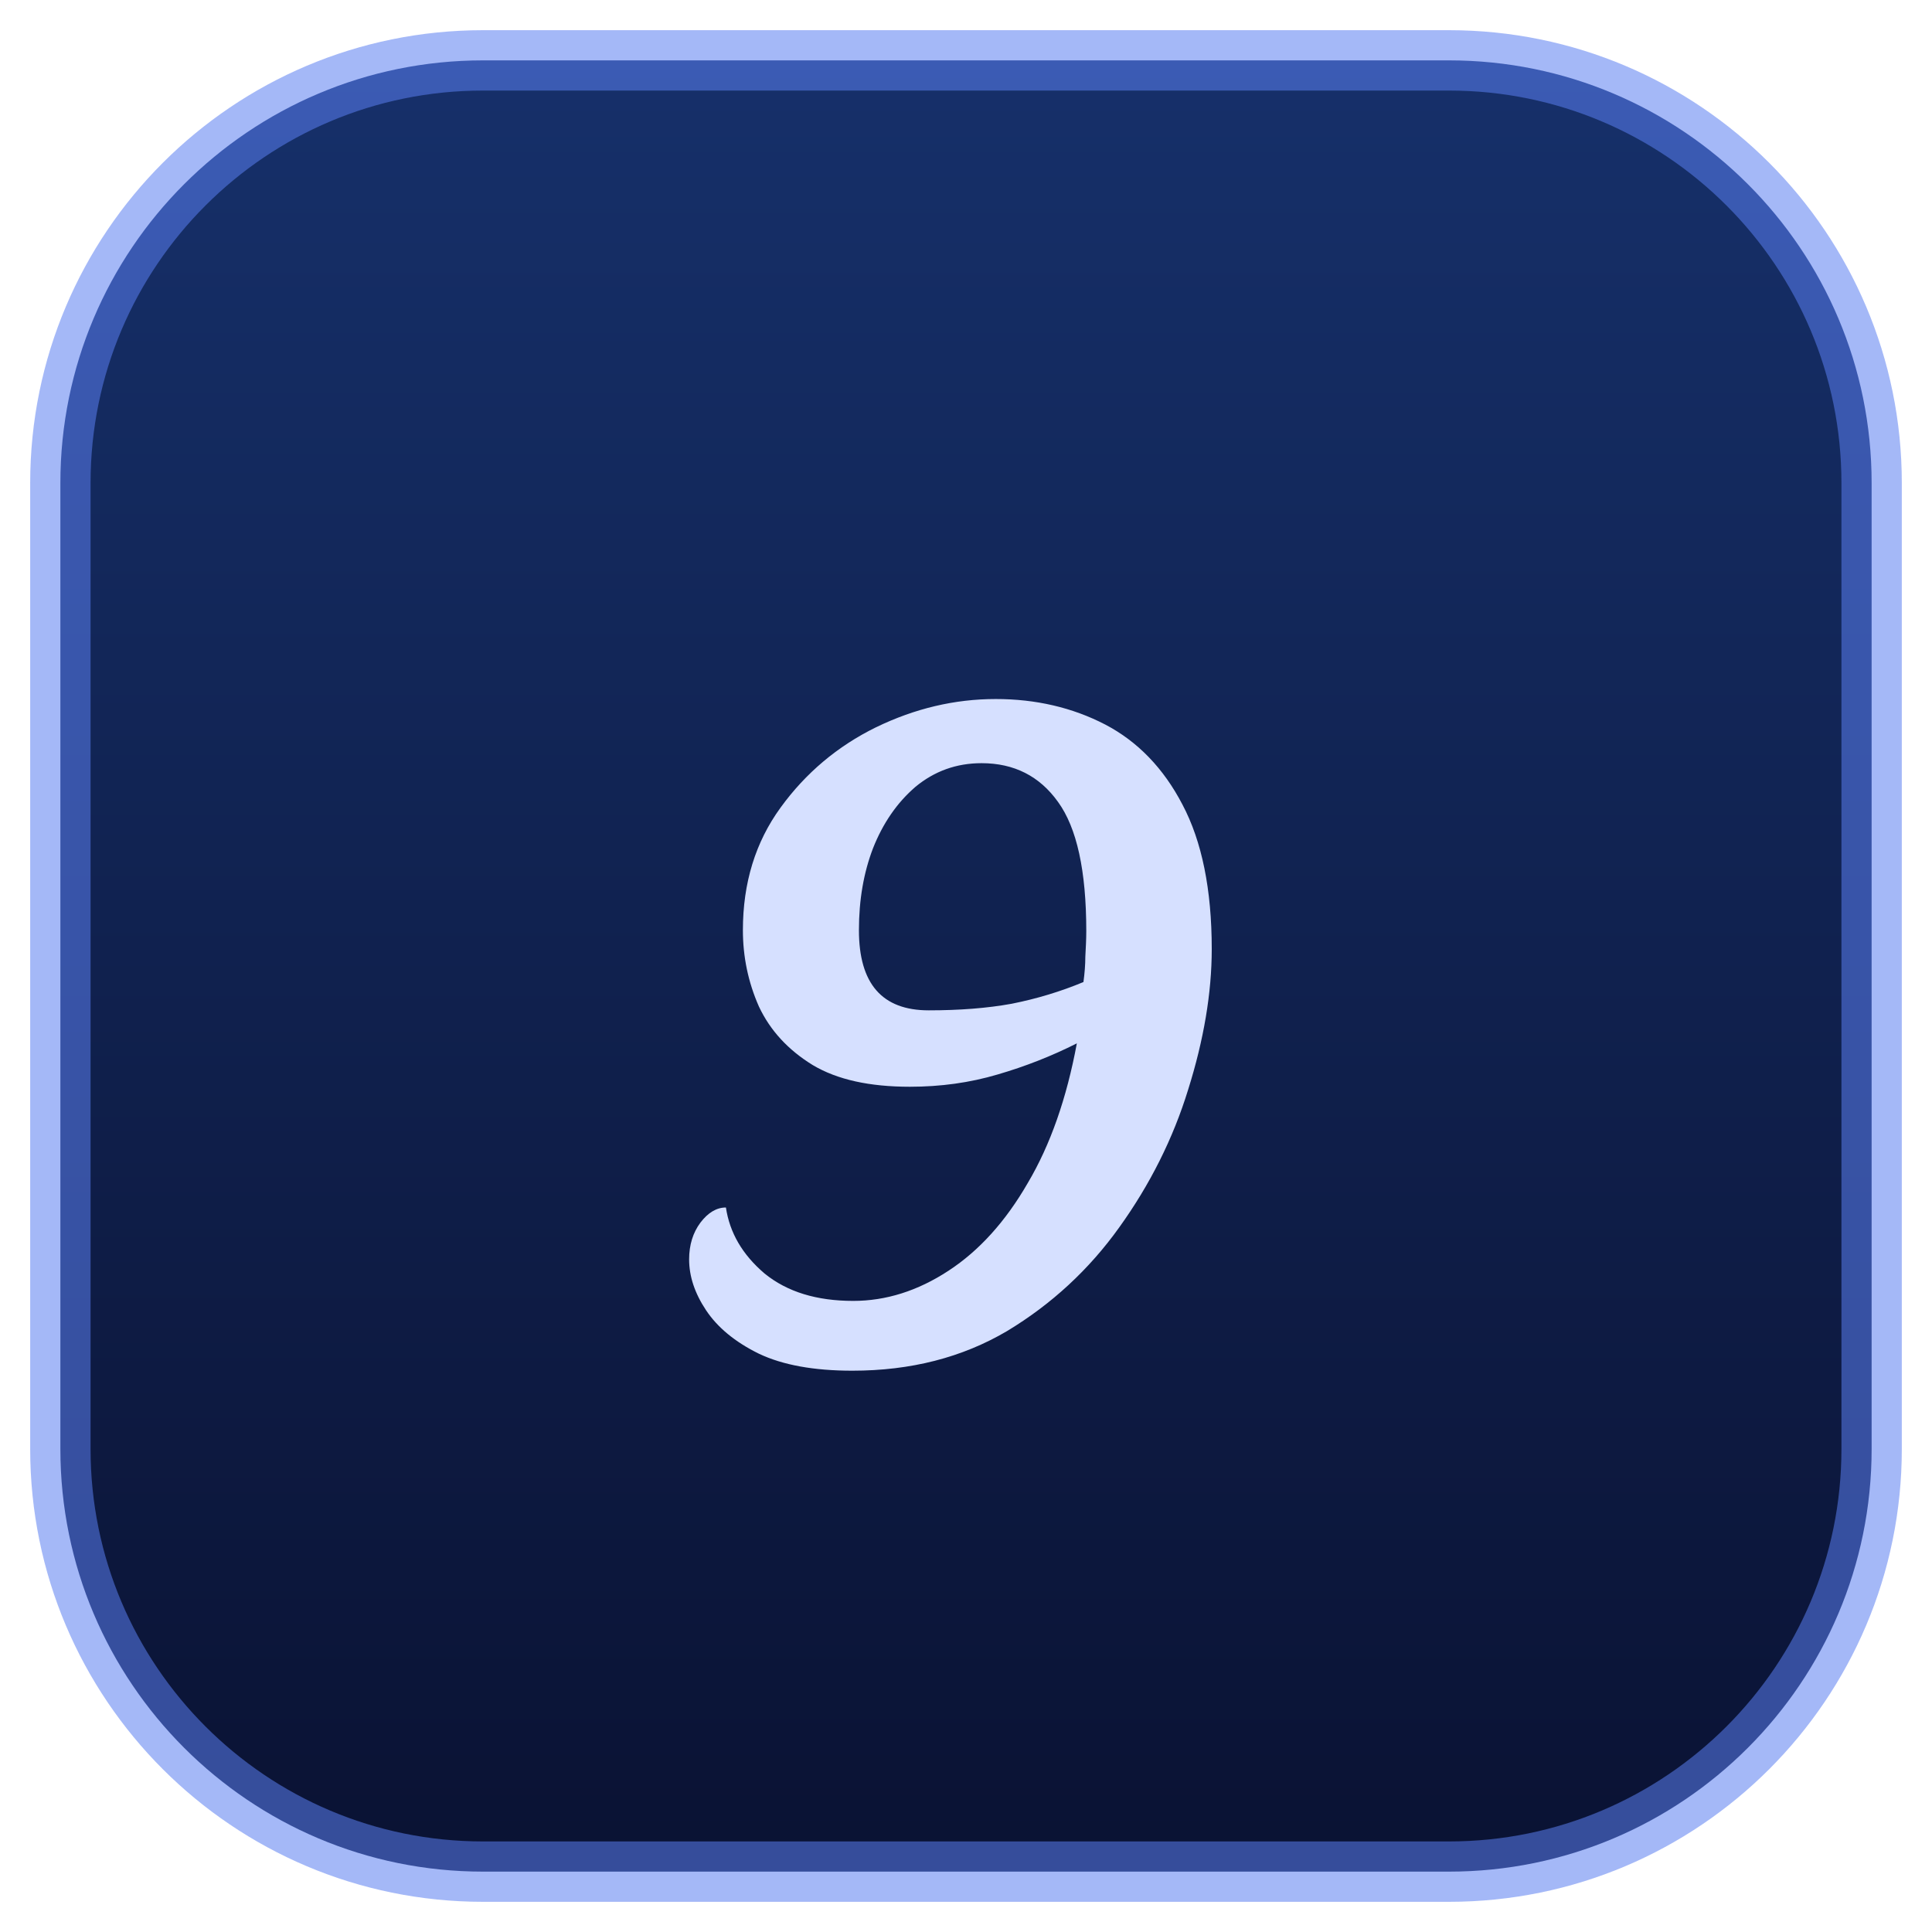
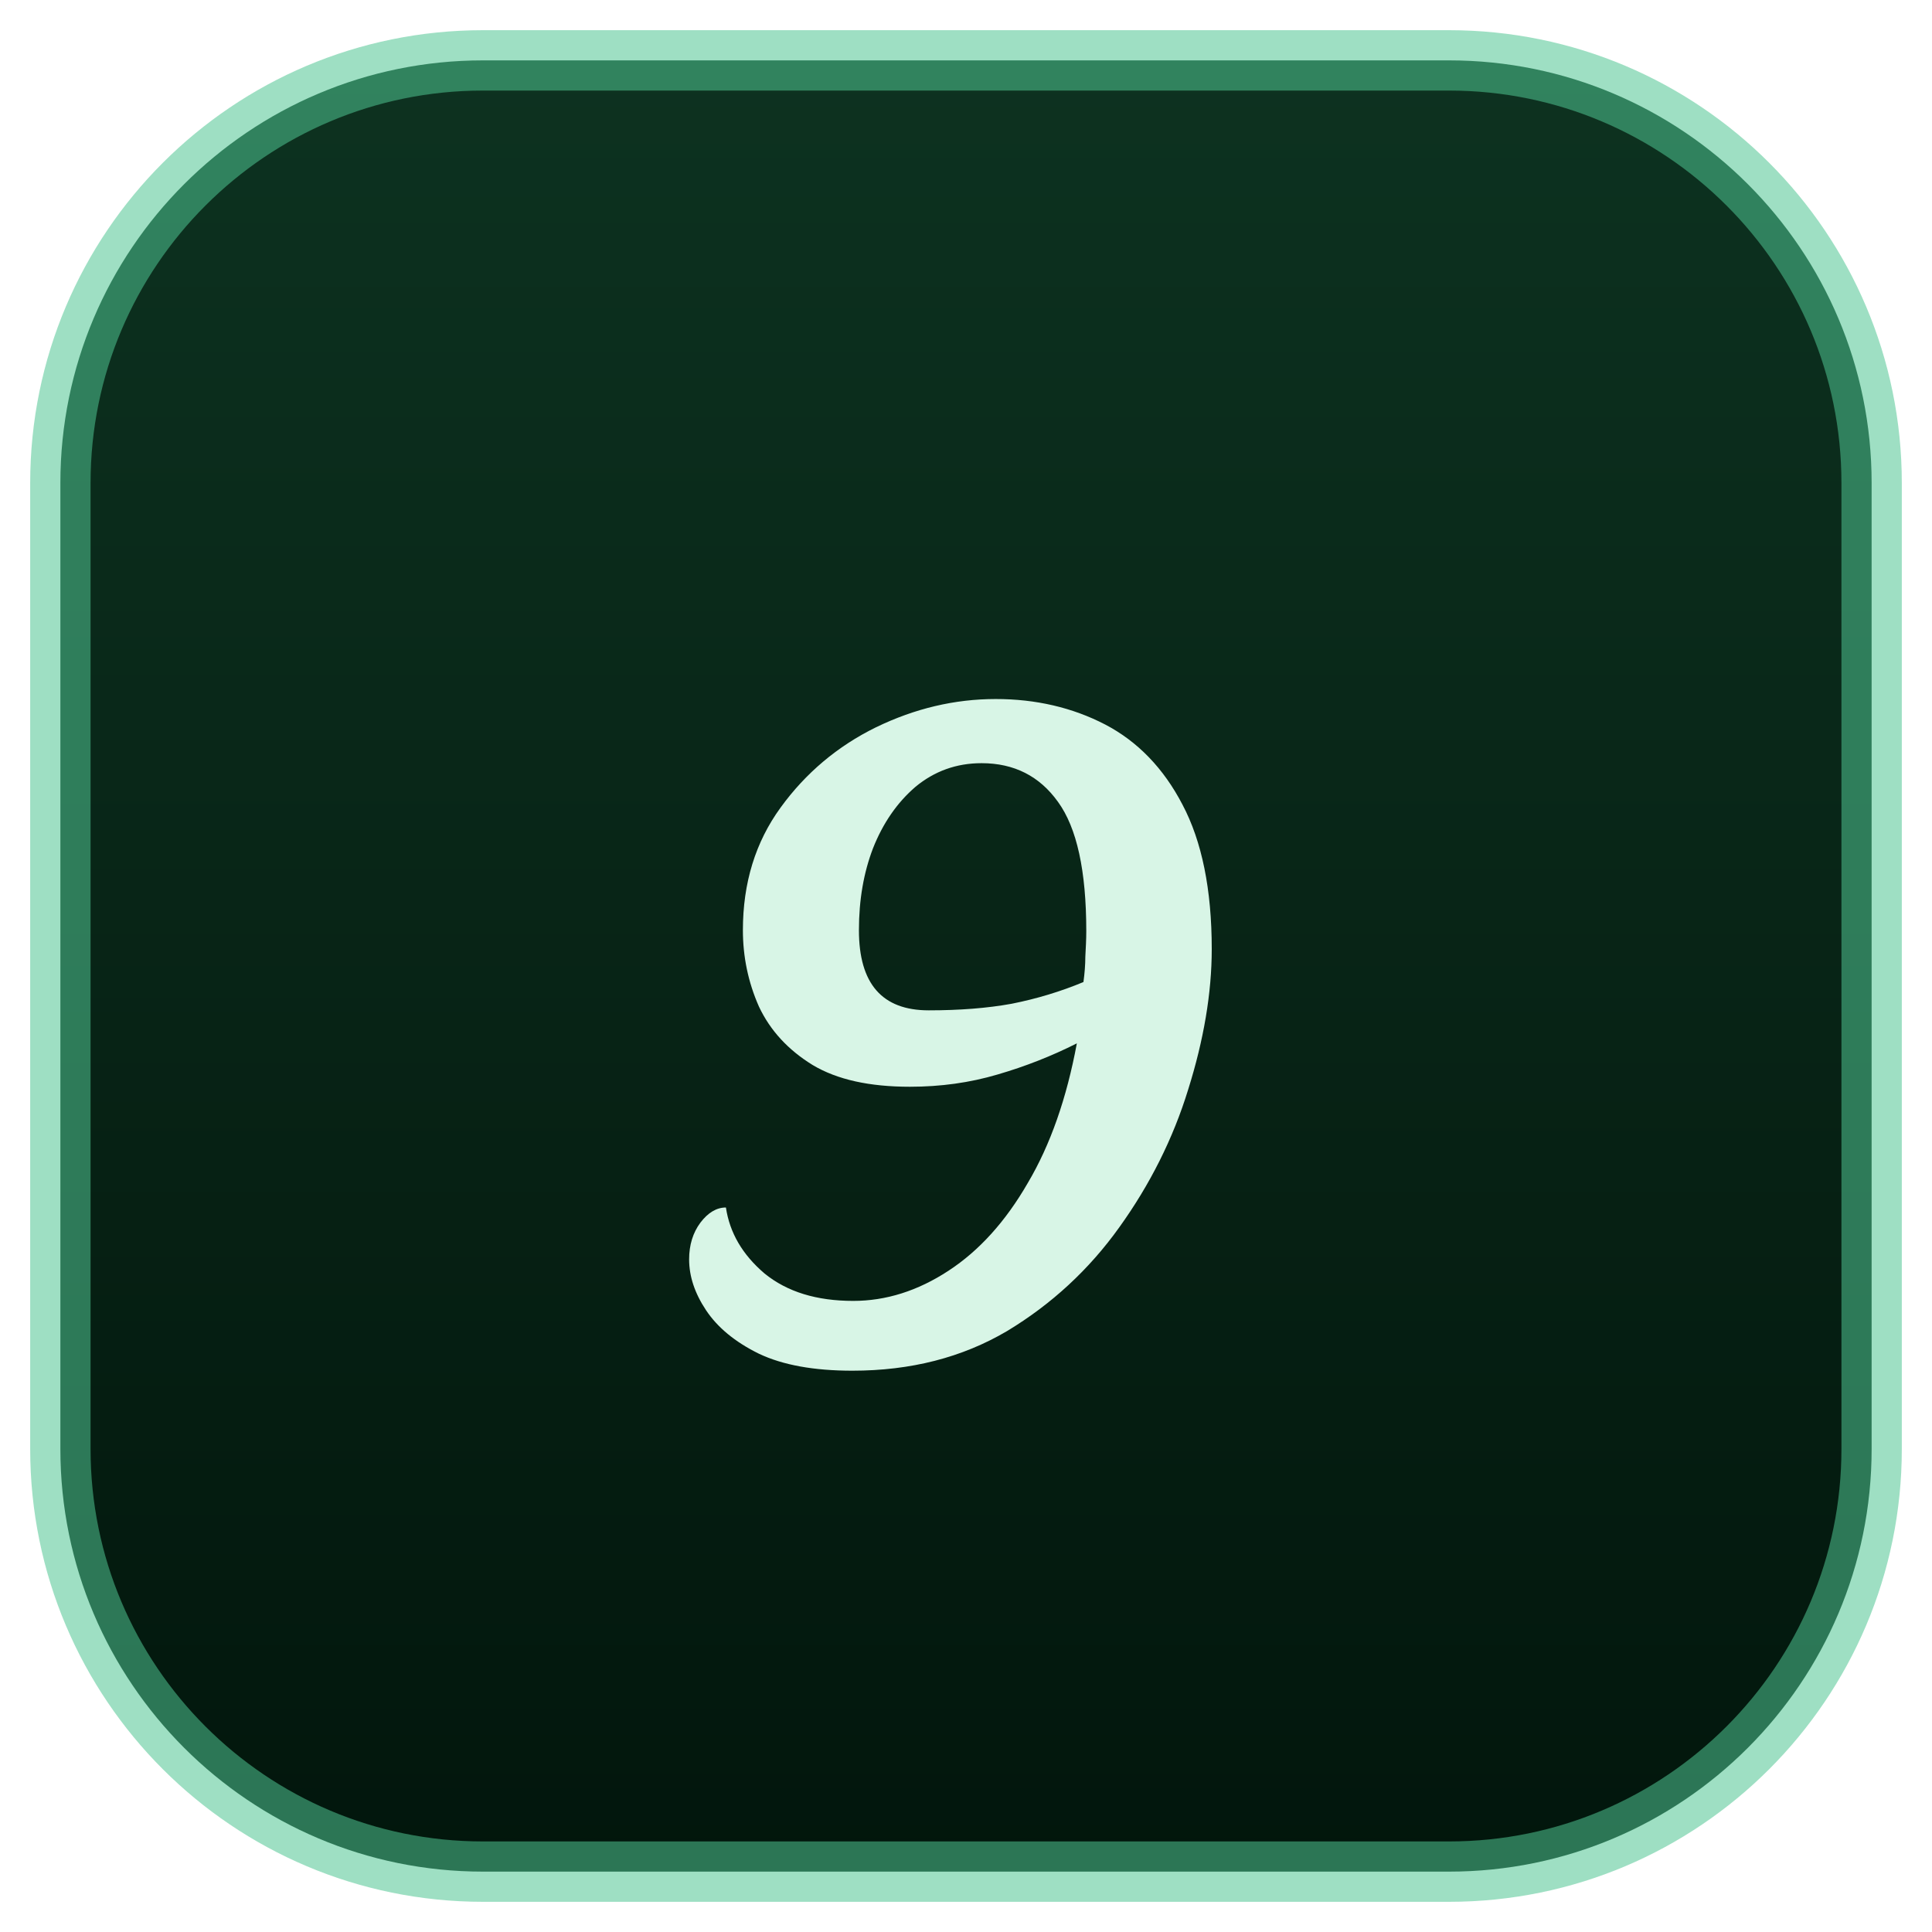
<svg xmlns="http://www.w3.org/2000/svg" viewBox="0 0 32 32" width="32" height="32">
  <defs>
    <linearGradient id="g" x1="0" y1="0" x2="0" y2="1">
-       <stop offset="0%" stop-color="#16306a" />
-       <stop offset="100%" stop-color="#0a1233" />
+       <stop offset="0%" stop-color="#0d3220" />
+       <stop offset="100%" stop-color="#02160c" />
    </linearGradient>
  </defs>
-   <rect x="1" y="1" width="30" height="30" rx="7" fill="url(#g)" stroke="#5a7df0" stroke-opacity="0.55" />
-   <text x="16" y="22.5" text-anchor="middle" font-family="Georgia, 'Iowan Old Style', serif" font-style="italic" font-size="20" fill="#d6e0ff">ɘ</text>
+   <rect x="1" y="1" width="30" height="30" rx="7" fill="url(#g)" stroke="#4ec491" stroke-opacity="0.55" />
+   <text x="16" y="22.5" text-anchor="middle" font-family="Georgia, 'Iowan Old Style', serif" font-style="italic" font-size="20" fill="#d8f5e6">ɘ</text>
</svg>
